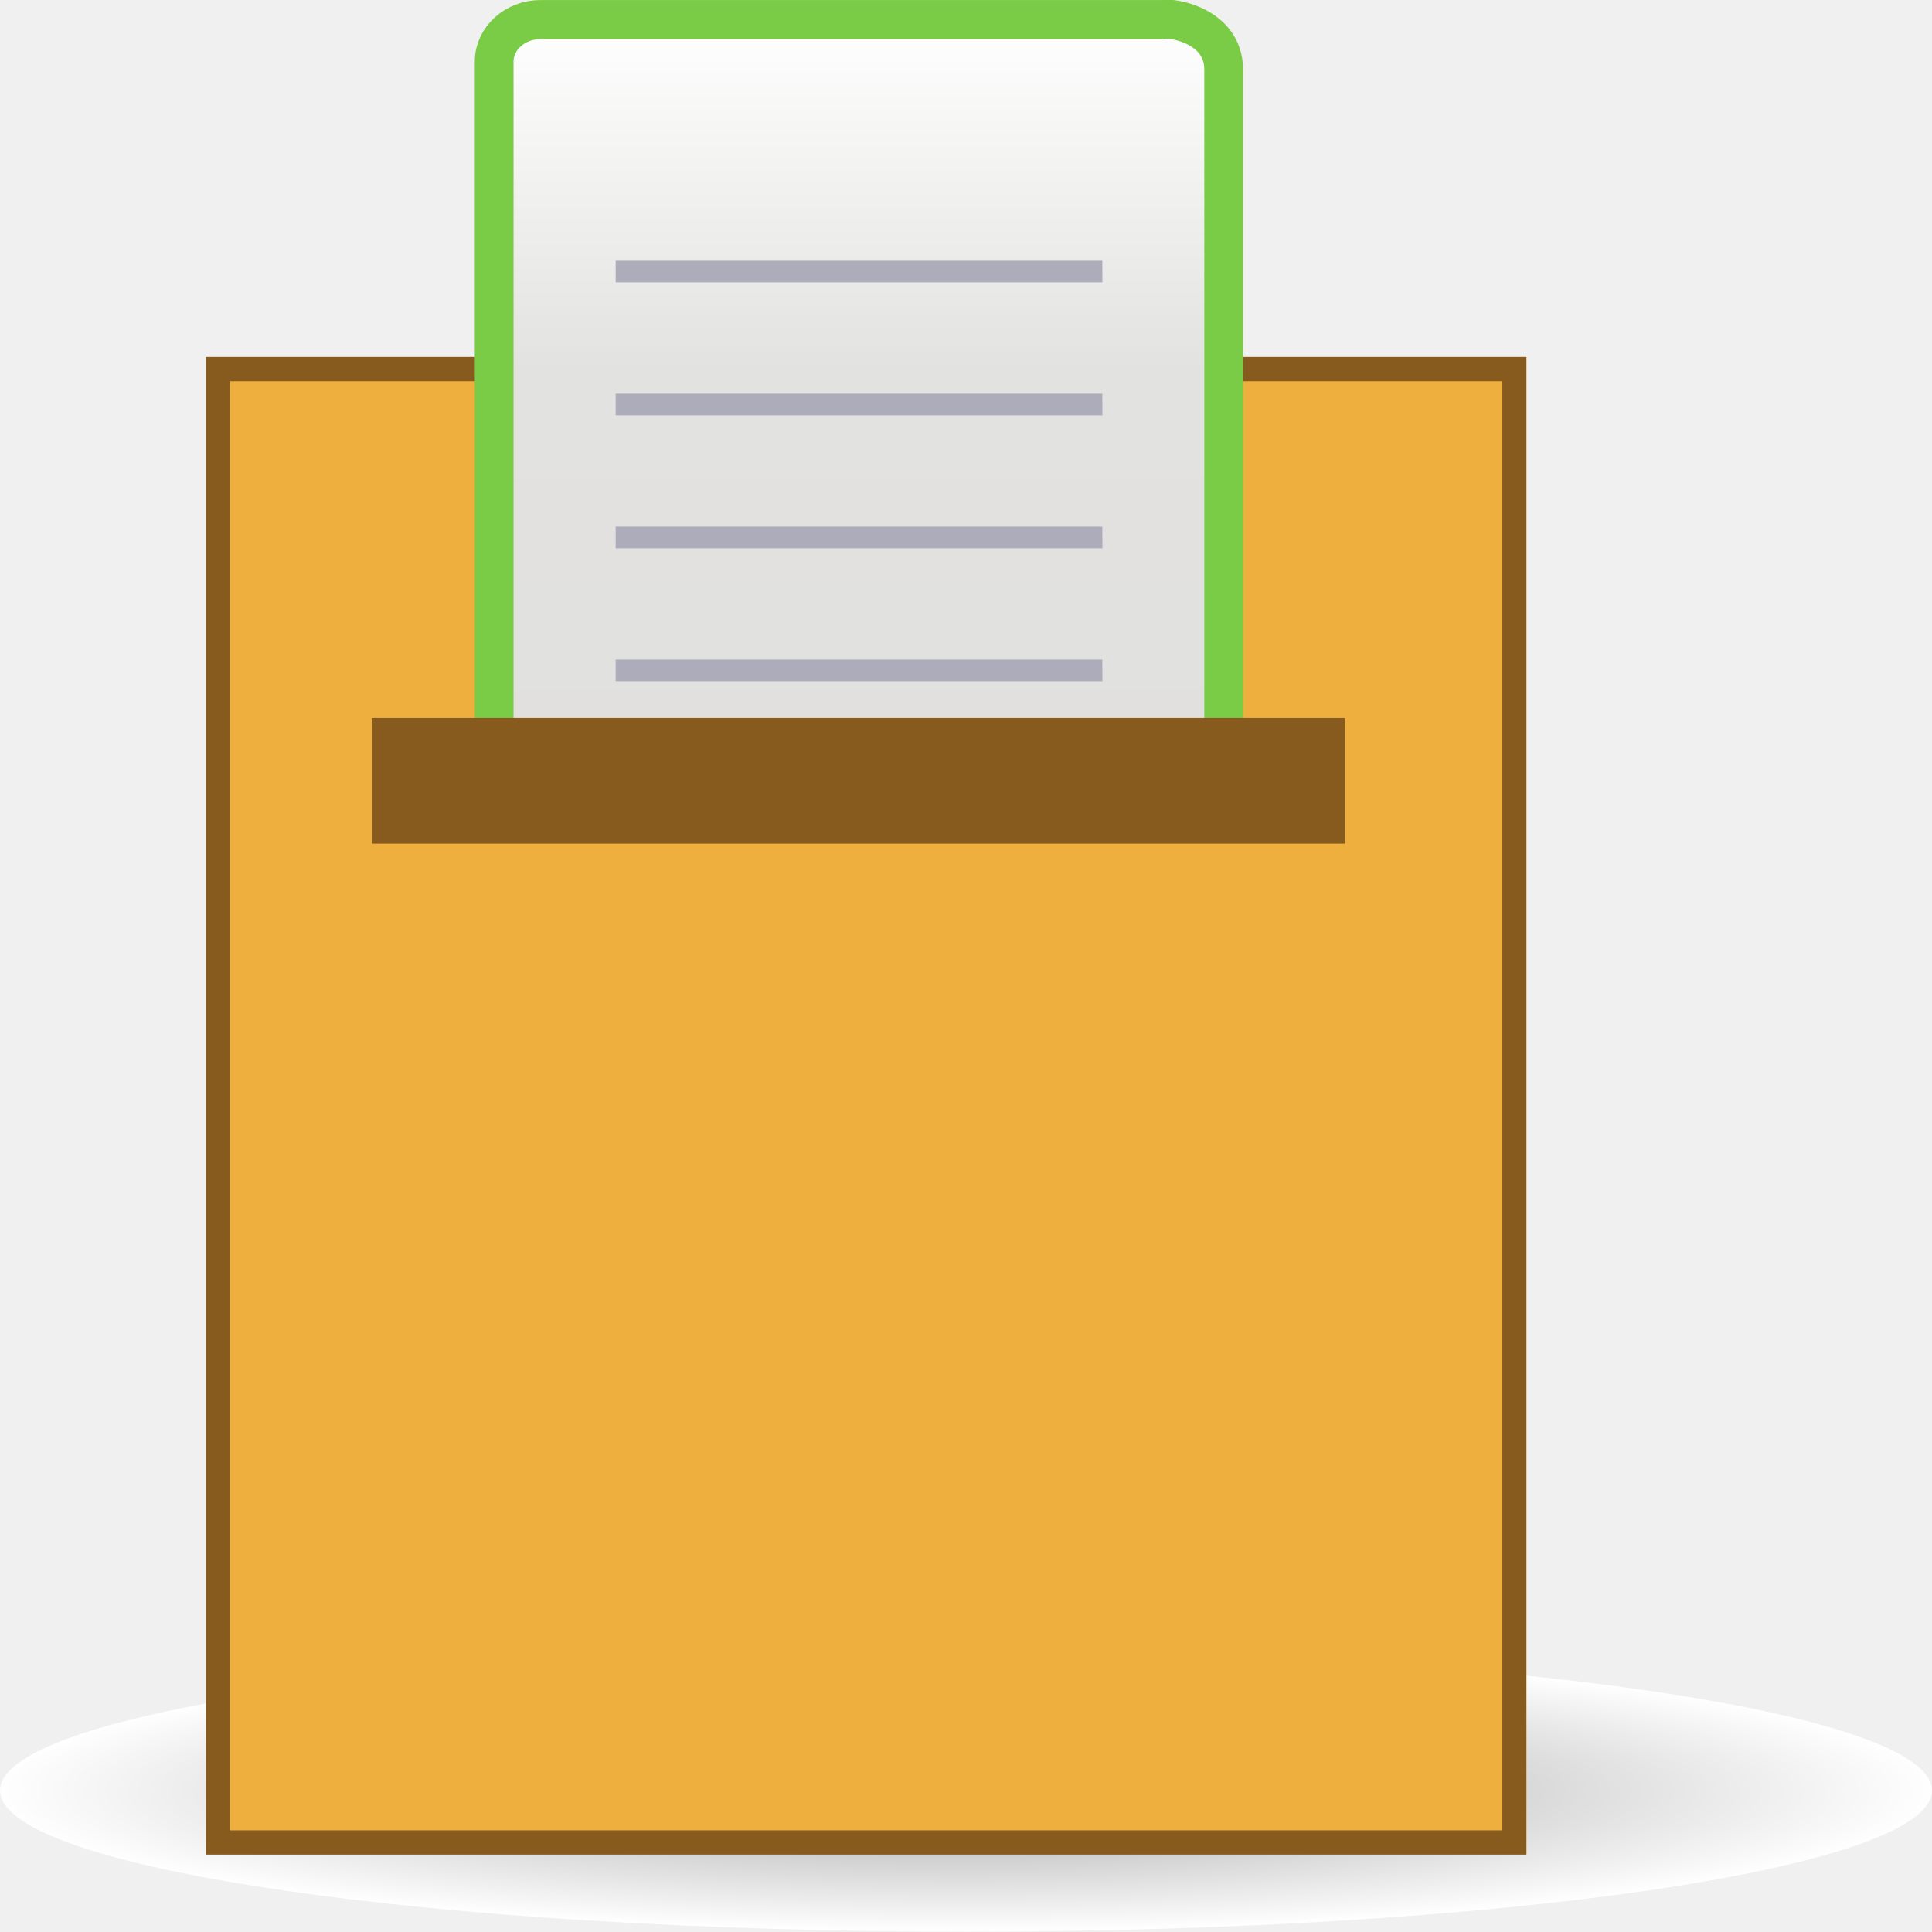
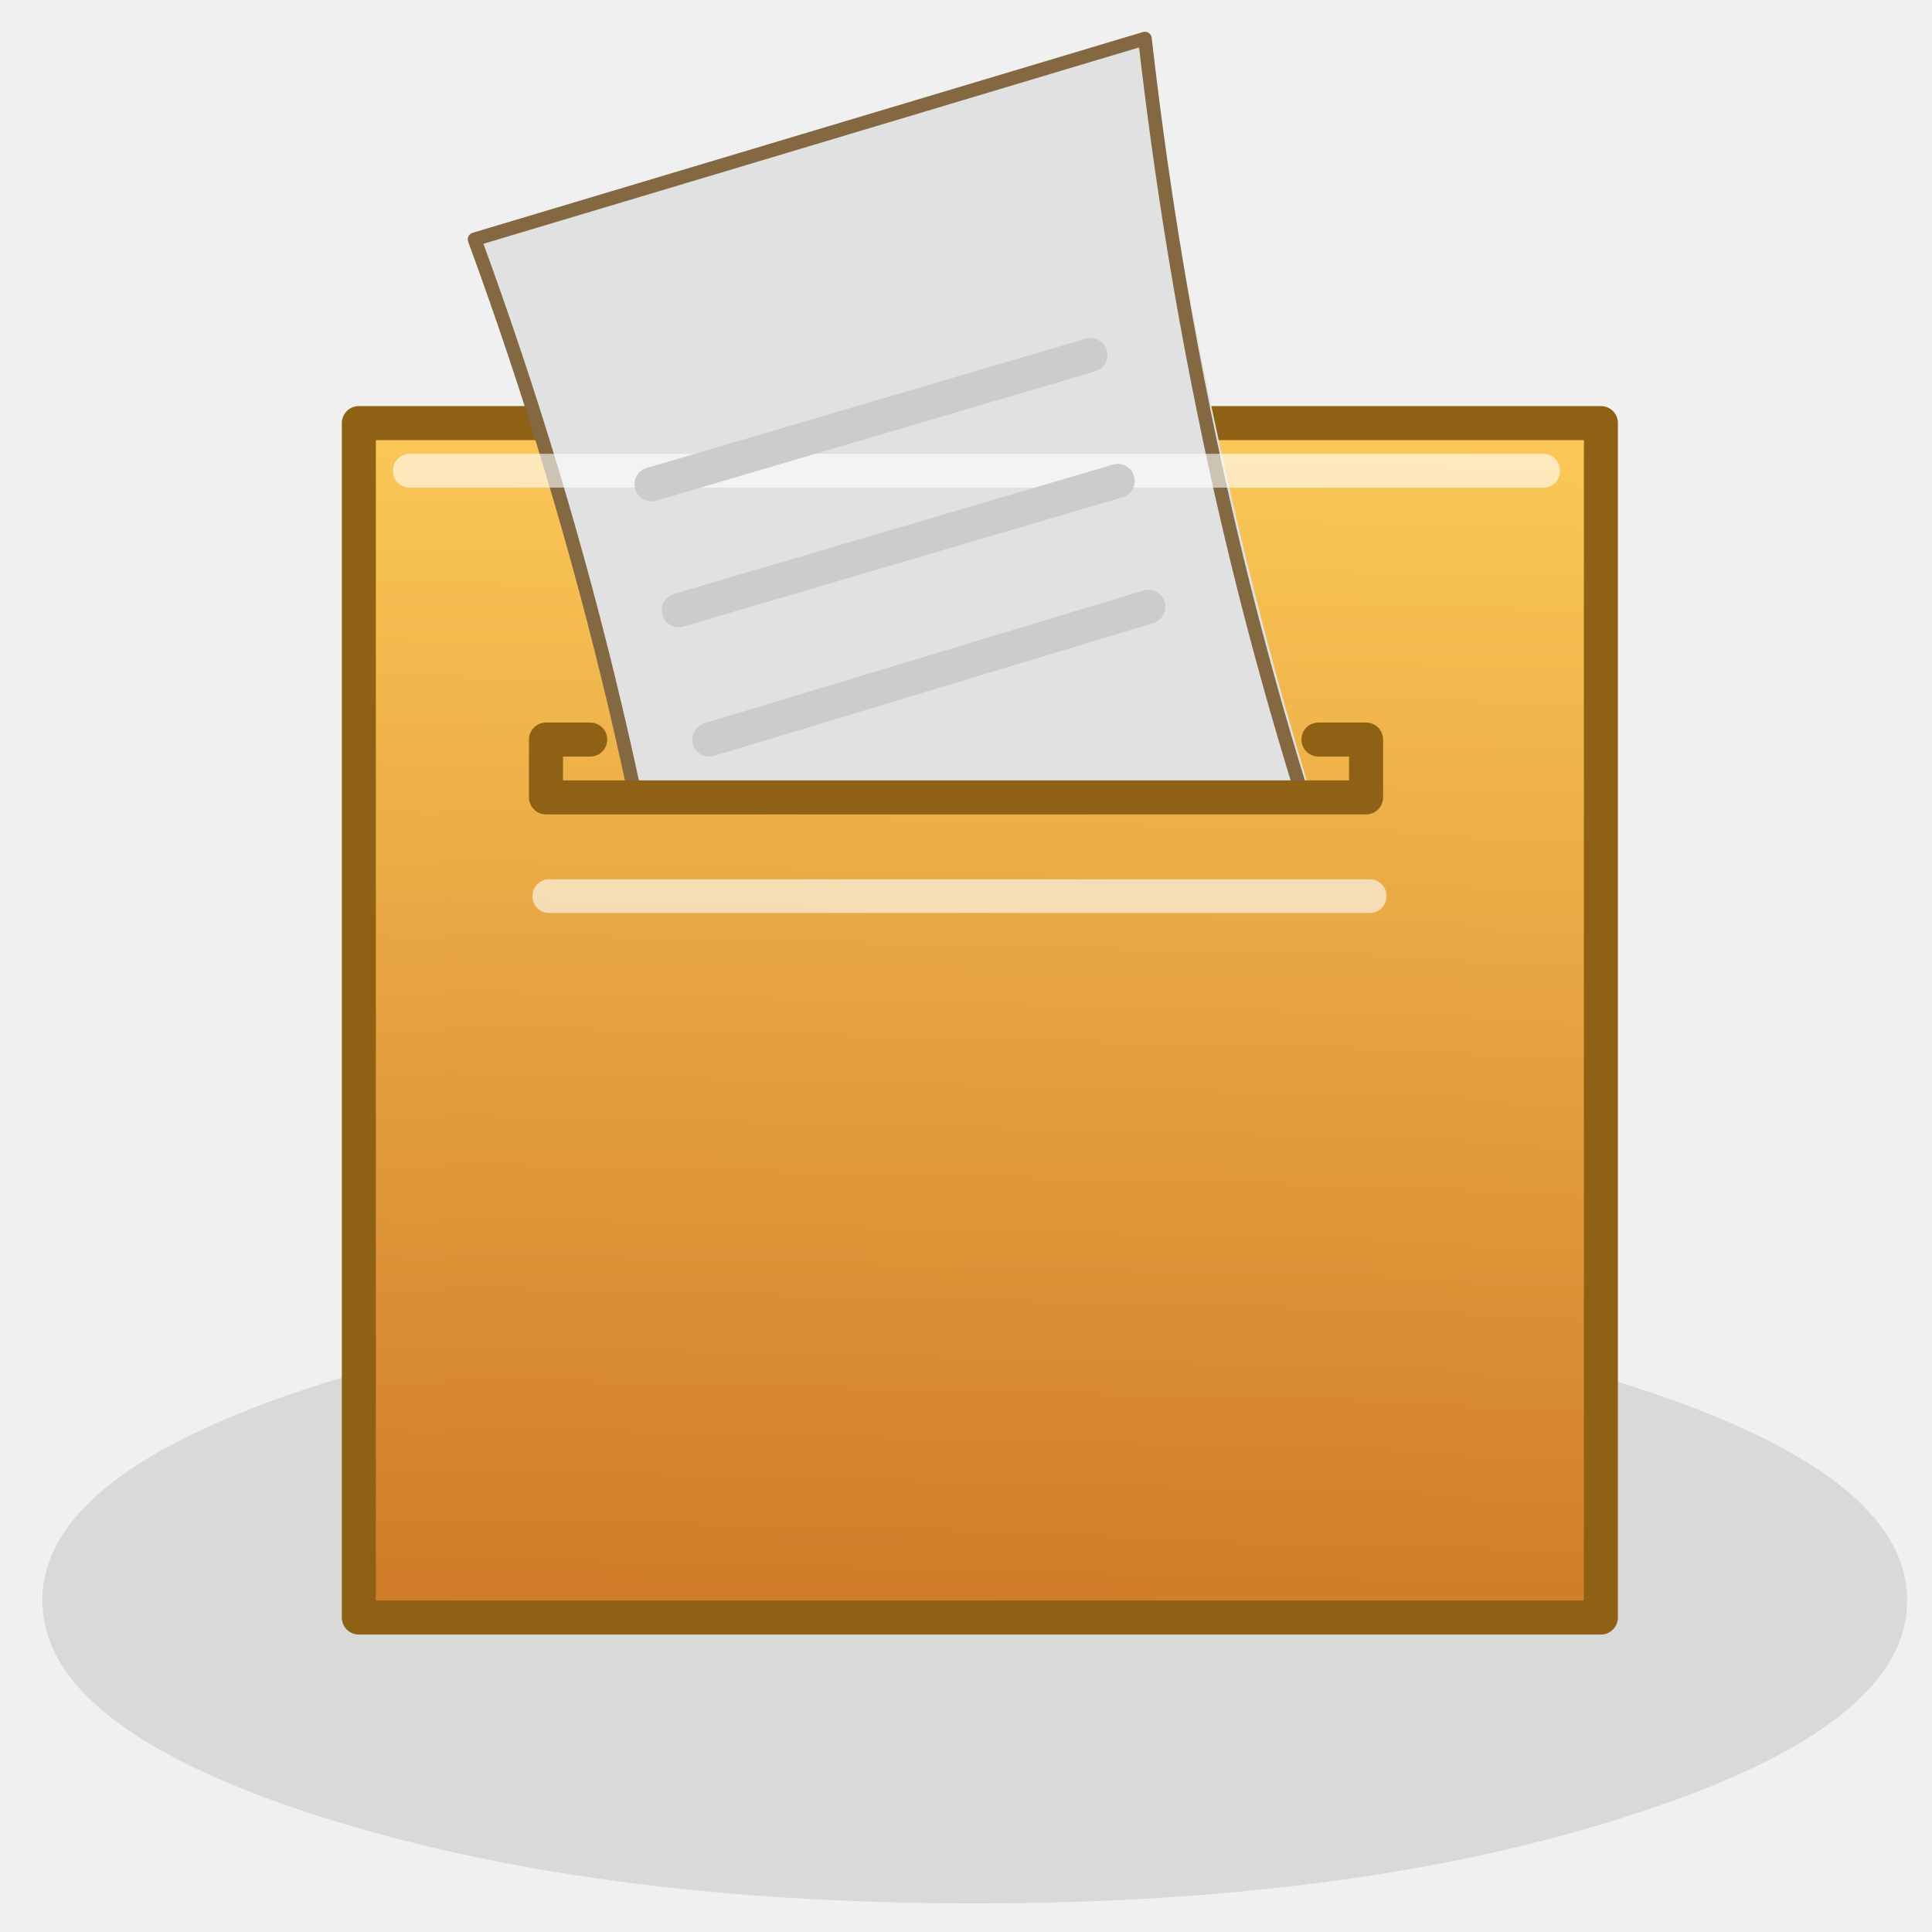
- <svg xmlns="http://www.w3.org/2000/svg" xmlns:xlink="http://www.w3.org/1999/xlink" version="1.1" width="16" height="15.997" id="svg21648">
-   <defs id="defs21650">
-     <clipPath id="clipPath4960">
-       <path d="m 89.302,304.791 -18.097,0 c -0.742,0 -1.347,-0.545 -1.347,-1.208 l 0,0 0,-19.993 c 0,-0.663 0.605,-1.205 1.347,-1.205 l 0,0 18.585,0 c 0.744,0 1.35,0.542 1.263,1.167 l 0,0 0,19.798 c 0,1.152 -1.248,1.453 -1.649,1.453 l 0,0 c -0.047,0 -0.082,-0.004 -0.102,-0.012" id="path4962" />
+ <svg xmlns="http://www.w3.org/2000/svg" version="1.1" width="16" height="16" id="svg2" xml:space="preserve">
+   <defs id="defs6">
+     <clipPath id="clipPath16">
+       <path d="m 0,28.25 29.083,0 L 29.083,0 0,0 0,28.25 z" id="path18" />
    </clipPath>
-     <linearGradient x1="0" y1="0" x2="1" y2="0" id="linearGradient4968" gradientUnits="userSpaceOnUse" gradientTransform="matrix(0,22.41797,22.41797,0,80.45947,282.3848)" spreadMethod="pad">
-       <stop id="stop4970" style="stop-color:#e1e0df;stop-opacity:1" offset="0" />
-       <stop id="stop4972" style="stop-color:#e2e2e0;stop-opacity:1" offset="0.547" />
-       <stop id="stop4974" style="stop-color:#ffffff;stop-opacity:1" offset="1" />
+     <clipPath id="clipPath28">
+       <path d="m 5.65,4.549 18.249,0 0,17.551 -18.249,0 0,-17.551 z" id="path30" />
+     </clipPath>
+     <linearGradient x1="0" y1="0" x2="1" y2="0" id="linearGradient36" gradientUnits="userSpaceOnUse" gradientTransform="matrix(0.5749778,18.27429,-17.52432,0.5249798,14.48877,4.213379)" spreadMethod="pad">
+       <stop id="stop38" style="stop-color:#cf7a27;stop-opacity:1" offset="0" />
+       <stop id="stop40" style="stop-color:#fcca58;stop-opacity:1" offset="1" />
    </linearGradient>
-     <clipPath id="clipPath72">
-       <path d="m 0,1505.001 539.578,0 L 539.578,0 0,0 0,1505.001 z" id="path74" />
+     <clipPath id="clipPath48">
+       <path d="m 0,28.25 29.083,0 L 29.083,0 0,0 0,28.25 z" id="path50" />
    </clipPath>
-     <clipPath id="clipPath52">
-       <path d="m 58.7,253.71 c 0,-2.25 12.566,-4.071 28.066,-4.071 l 0,0 c 15.498,0 28.067,1.821 28.067,4.071 l 0,0 c 0,2.246 -12.569,4.064 -28.067,4.064 l 0,0 c -15.5,0 -28.066,-1.818 -28.066,-4.064" id="path54" />
+     <clipPath id="clipPath58">
+       <path d="M 7.4,24.799 C 9.033,20.4 10.15,15.717 10.75,10.75 l 0,0 9.85,3 c -1.567,4.367 -2.684,9.033 -3.35,14 l 0,0 -9.85,-2.951 z" id="path60" />
    </clipPath>
-     <radialGradient cx="0" cy="0" r="1" fx="0" fy="0" id="radialGradient60" gradientUnits="userSpaceOnUse" gradientTransform="matrix(28.07005,0,0,-4.066788,86.76465,253.707)" spreadMethod="pad">
-       <stop id="stop62" style="stop-color:#a7a5a6;stop-opacity:1" offset="0" />
-       <stop id="stop64" style="stop-color:#ffffff;stop-opacity:1" offset="1" />
-     </radialGradient>
-     <clipPath id="clipPath4982">
-       <path d="m 0,1505.001 539.578,0 L 539.578,0 0,0 0,1505.001 z" id="path4984" />
+     <linearGradient x1="0" y1="0" x2="1" y2="0" id="linearGradient66" gradientUnits="userSpaceOnUse" gradientTransform="matrix(4.099998,-17.275,12.425,3.750003,-260.6616,420.9346)" spreadMethod="pad">
+       <stop id="stop68" style="stop-color:#ffffff;stop-opacity:1" offset="0" />
+       <stop id="stop70" style="stop-color:#e1e1e1;stop-opacity:1" offset="1" />
+     </linearGradient>
+     <clipPath id="clipPath78">
+       <path d="m 0,28.25 29.083,0 L 29.083,0 0,0 0,28.25 z" id="path80" />
    </clipPath>
-     <radialGradient cx="0" cy="0" r="1" fx="0" fy="0" id="radialGradient21857" xlink:href="#radialGradient60" gradientUnits="userSpaceOnUse" gradientTransform="matrix(28.07005,0,0,-4.066788,86.76465,253.707)" spreadMethod="pad" />
-     <linearGradient x1="0" y1="0" x2="1" y2="0" id="linearGradient21859" xlink:href="#linearGradient4968" gradientUnits="userSpaceOnUse" gradientTransform="matrix(0,22.41797,22.41797,0,80.45947,282.3848)" spreadMethod="pad" />
+     <clipPath id="clipPath90">
+       <path d="m 6.9,5.75 15.05,0 0,10.95 -15.05,0 0,-10.95 z" id="path92" />
+     </clipPath>
+     <linearGradient x1="0" y1="0" x2="1" y2="0" id="linearGradient98" gradientUnits="userSpaceOnUse" gradientTransform="matrix(0.5750352,18.27611,-17.55107,0.5500336,14.20703,4.31543)" spreadMethod="pad">
+       <stop id="stop100" style="stop-color:#cf7a27;stop-opacity:1" offset="0" />
+       <stop id="stop102" style="stop-color:#fcca58;stop-opacity:1" offset="1" />
+     </linearGradient>
+     <clipPath id="clipPath110">
+       <path d="m 0,28.25 29.083,0 L 29.083,0 0,0 0,28.25 z" id="path112" />
+     </clipPath>
+     <clipPath id="clipPath118">
+       <path d="m 6.15,21.65 17.15,0 0,-0.5 -17.15,0 0,0.5 z" id="path120" />
+     </clipPath>
+     <clipPath id="clipPath138">
+       <path d="m 8.2,15.4 12.55,0 0,-0.5 -12.55,0 0,0.5 z" id="path140" />
+     </clipPath>
  </defs>
-   <g transform="matrix(0.5294708,0,0,0.5333333,-167.2688,-341.17)" id="layer1">
-     <g transform="matrix(0.5383438,0,0,-0.5383438,284.3161,804.0796)" id="g48">
-       <g clip-path="url(#clipPath52)" id="g50">
-         <g id="g56">
-           <g id="g58">
-             <path d="m 58.7,253.71 c 0,-2.25 12.566,-4.071 28.066,-4.071 l 0,0 c 15.498,0 28.067,1.821 28.067,4.071 l 0,0 c 0,2.246 -12.569,4.064 -28.067,4.064 l 0,0 c -15.5,0 -28.066,-1.818 -28.066,-4.064" id="path66" style="fill:url(#radialGradient21857);stroke:none" />
+   <g transform="matrix(0.6567797,0,0,-0.6567797,0.1665763,15.88753)" id="g10">
+     <g transform="matrix(0.8581756,0,0,0.8581756,-0.5777189,-0.1105898)" id="g12">
+       <g clip-path="url(#clipPath16)" id="g14">
+         <g transform="translate(28.4004,4.7998)" id="g20">
+           <path d="m 0,0 c 0,-1.233 -1.351,-2.283 -4.05,-3.149 -2.667,-0.868 -5.884,-1.301 -9.65,-1.301 -3.767,0 -7,0.433 -9.7,1.301 -2.667,0.866 -4,1.916 -4,3.149 0,1.233 1.333,2.284 4,3.15 2.7,0.867 5.933,1.3 9.7,1.3 3.766,0 6.983,-0.433 9.65,-1.3 C -1.351,2.284 0,1.233 0,0" id="path22" style="fill:#d9d9d9;fill-opacity:1;fill-rule:nonzero;stroke:none" />
+         </g>
+       </g>
+     </g>
+     <g transform="matrix(0.8581756,0,0,0.8581756,-0.5777189,-0.1105898)" id="g24">
+       <g clip-path="url(#clipPath28)" id="g26">
+         <g id="g32">
+           <g id="g34">
+             <path d="m 5.65,4.549 18.249,0 0,17.551 -18.249,0 0,-17.551 z" id="path42" style="fill:url(#linearGradient36);stroke:none" />
          </g>
        </g>
      </g>
    </g>
-     <g transform="matrix(0.5383438,0,0,-0.5383438,286.0388,804.0796)" id="g68">
-       <g clip-path="url(#clipPath72)" id="g70">
-         <path d="m 99.5,252.21 -37.666,0 0,42.5 37.666,0 0,-42.5 z" id="path76" style="fill:#efaf3f;fill-opacity:1;fill-rule:nonzero;stroke:#875a1d;stroke-width:0.7;stroke-linecap:butt;stroke-linejoin:miter;stroke-miterlimit:4;stroke-opacity:1;stroke-dasharray:none" />
+     <g transform="matrix(0.8581756,0,0,0.8581756,-0.5777189,-0.1105898)" id="g44">
+       <g clip-path="url(#clipPath48)" id="g46">
+         <path d="m 5.65,22.1 18.25,0 0,-17.55 -18.25,0 0,17.55 z" id="path52" style="fill:none;stroke:#8f6114;stroke-width:0.5;stroke-linecap:round;stroke-linejoin:round;stroke-miterlimit:4;stroke-opacity:1;stroke-dasharray:none" />
      </g>
    </g>
-     <g transform="matrix(0.5383438,0,0,-0.5383438,286.0388,804.0796)" id="g4956">
-       <g clip-path="url(#clipPath4960)" id="g4958">
-         <g id="g4964">
-           <g id="g4966">
-             <path d="m 89.302,304.791 -18.097,0 c -0.742,0 -1.347,-0.545 -1.347,-1.208 l 0,0 0,-19.993 c 0,-0.663 0.605,-1.205 1.347,-1.205 l 0,0 18.585,0 c 0.744,0 1.35,0.542 1.263,1.167 l 0,0 0,19.798 c 0,1.152 -1.248,1.453 -1.649,1.453 l 0,0 c -0.047,0 -0.082,-0.004 -0.102,-0.012" id="path4976" style="fill:url(#linearGradient21859);stroke:none" />
+     <g transform="matrix(0.8581756,0,0,0.8581756,-0.5777189,-0.1105898)" id="g54">
+       <g clip-path="url(#clipPath58)" id="g56">
+         <g id="g62">
+           <g id="g64">
+             <path d="M 7.4,24.799 C 9.033,20.4 10.15,15.717 10.75,10.75 l 0,0 9.85,3 c -1.567,4.367 -2.684,9.033 -3.35,14 l 0,0 -9.85,-2.951 z" id="path72" style="fill:url(#linearGradient66);stroke:none" />
          </g>
        </g>
      </g>
    </g>
-     <g transform="matrix(0.5383438,0,0,-0.5383438,334.1136,639.9973)" id="g4986">
-       <path d="m 0,0 -18.096,0 c -0.742,0 -1.347,-0.545 -1.347,-1.208 l 0,-19.993 c 0,-0.663 0.605,-1.205 1.347,-1.205 l 18.585,0 c 0.743,0 1.35,0.542 1.263,1.167 l 0,19.799 C 1.752,-0.153 0.194,0.07 0,0 z" id="path4988" style="fill:none;stroke:#7acc46;stroke-width:1.126;stroke-linecap:butt;stroke-linejoin:miter;stroke-miterlimit:4;stroke-opacity:1;stroke-dasharray:none" />
+     <g transform="matrix(0.8581756,0,0,0.8581756,-0.5777189,-0.1105898)" id="g74">
+       <g clip-path="url(#clipPath78)" id="g76">
+         <g transform="translate(17.2002,27.75)" id="g82">
+           <path d="m 0,0 c 0.566,-4.967 1.667,-9.633 3.3,-14 l -9.85,-2.95 c -0.533,4.8 -1.634,9.467 -3.3,14 L 0,0" id="path84" style="fill:none;stroke:#836841;stroke-width:0.2;stroke-linecap:round;stroke-linejoin:round;stroke-miterlimit:4;stroke-opacity:1;stroke-dasharray:none" />
+         </g>
+       </g>
    </g>
-     <g transform="matrix(0.5383438,0,0,-0.5383438,333.1602,644.0784)" id="g4990">
-       <path d="m 0,0 -14.142,0 0,0.624 14.139,0 L 0,0 z" id="path4992" style="fill:#adacba;fill-opacity:1;fill-rule:nonzero;stroke:none" />
+     <g transform="matrix(0.8581756,0,0,0.8581756,-0.5777189,-0.1105898)" id="g86">
+       <g clip-path="url(#clipPath90)" id="g88">
+         <g id="g94">
+           <g id="g96">
+             <path d="m 6.9,5.75 15.05,0 0,10.95 -15.05,0 0,-10.95 z" id="path104" style="fill:url(#linearGradient98);stroke:none" />
+           </g>
+         </g>
+       </g>
    </g>
-     <g transform="matrix(0.5383438,0,0,-0.5383438,333.1602,646.1425)" id="g4994">
-       <path d="m 0,0 -14.142,0 0,0.624 14.139,0 L 0,0 z" id="path4996" style="fill:#adacba;fill-opacity:1;fill-rule:nonzero;stroke:none" />
+     <g transform="matrix(0.8581756,0,0,0.8581756,-0.5777189,-0.1105898)" id="g106">
+       <g clip-path="url(#clipPath110)" id="g108">
+         <g id="g114">
+           <g id="g116" />
+           <g id="g122">
+             <g clip-path="url(#clipPath118)" id="g124" style="opacity:0.6">
+               <g transform="translate(6.3999,21.3999)" id="g126">
+                 <path d="M 0,0 16.65,0" id="path128" style="fill:none;stroke:#ffffff;stroke-width:0.5;stroke-linecap:round;stroke-linejoin:round;stroke-miterlimit:4;stroke-opacity:1;stroke-dasharray:none" />
+               </g>
+             </g>
+           </g>
+         </g>
+         <g transform="translate(9.0498,17.4502)" id="g130">
+           <path d="m 0,0 -0.65,0 0,-0.85 12.05,0 0,0.85 -0.7,0" id="path132" style="fill:none;stroke:#8f6114;stroke-width:0.5;stroke-linecap:round;stroke-linejoin:round;stroke-miterlimit:4;stroke-opacity:1;stroke-dasharray:none" />
+         </g>
+         <g id="g134">
+           <g id="g136" />
+           <g id="g142">
+             <g clip-path="url(#clipPath138)" id="g144" style="opacity:0.6">
+               <g transform="translate(8.4502,15.1499)" id="g146">
+                 <path d="M 0,0 12.05,0" id="path148" style="fill:none;stroke:#ffffff;stroke-width:0.5;stroke-linecap:round;stroke-linejoin:round;stroke-miterlimit:4;stroke-opacity:1;stroke-dasharray:none" />
+               </g>
+             </g>
+           </g>
+         </g>
+         <g transform="translate(9.9502,21.2002)" id="g150">
+           <path d="M 0,0 6.45,1.9 M 0.85,-3.75 7.3,-1.8 m -6.9,-0.05 6.45,1.9" id="path152" style="fill:none;stroke:#cccccc;stroke-width:0.5;stroke-linecap:round;stroke-linejoin:round;stroke-miterlimit:4;stroke-opacity:1;stroke-dasharray:none" />
+         </g>
+       </g>
    </g>
-     <g transform="matrix(0.5383438,0,0,-0.5383438,333.1602,648.2065)" id="g4998">
-       <path d="m 0,0 -14.142,0 0,0.624 14.139,0 L 0,0 z" id="path5000" style="fill:#adacba;fill-opacity:1;fill-rule:nonzero;stroke:none" />
-     </g>
-     <g transform="matrix(0.5383438,0,0,-0.5383438,333.1602,650.2705)" id="g5002">
-       <path d="m 0,0 -14.142,0 0,0.624 14.139,0 L 0,0 z" id="path5004" style="fill:#adacba;fill-opacity:1;fill-rule:nonzero;stroke:none" />
-     </g>
-     <path d="m 336.957,650.841 -15.222,0 0,1.952 15.222,0 0,-1.952 z" id="path5010" style="fill:#875a1d;fill-opacity:1;fill-rule:nonzero;stroke:none" />
  </g>
</svg>
